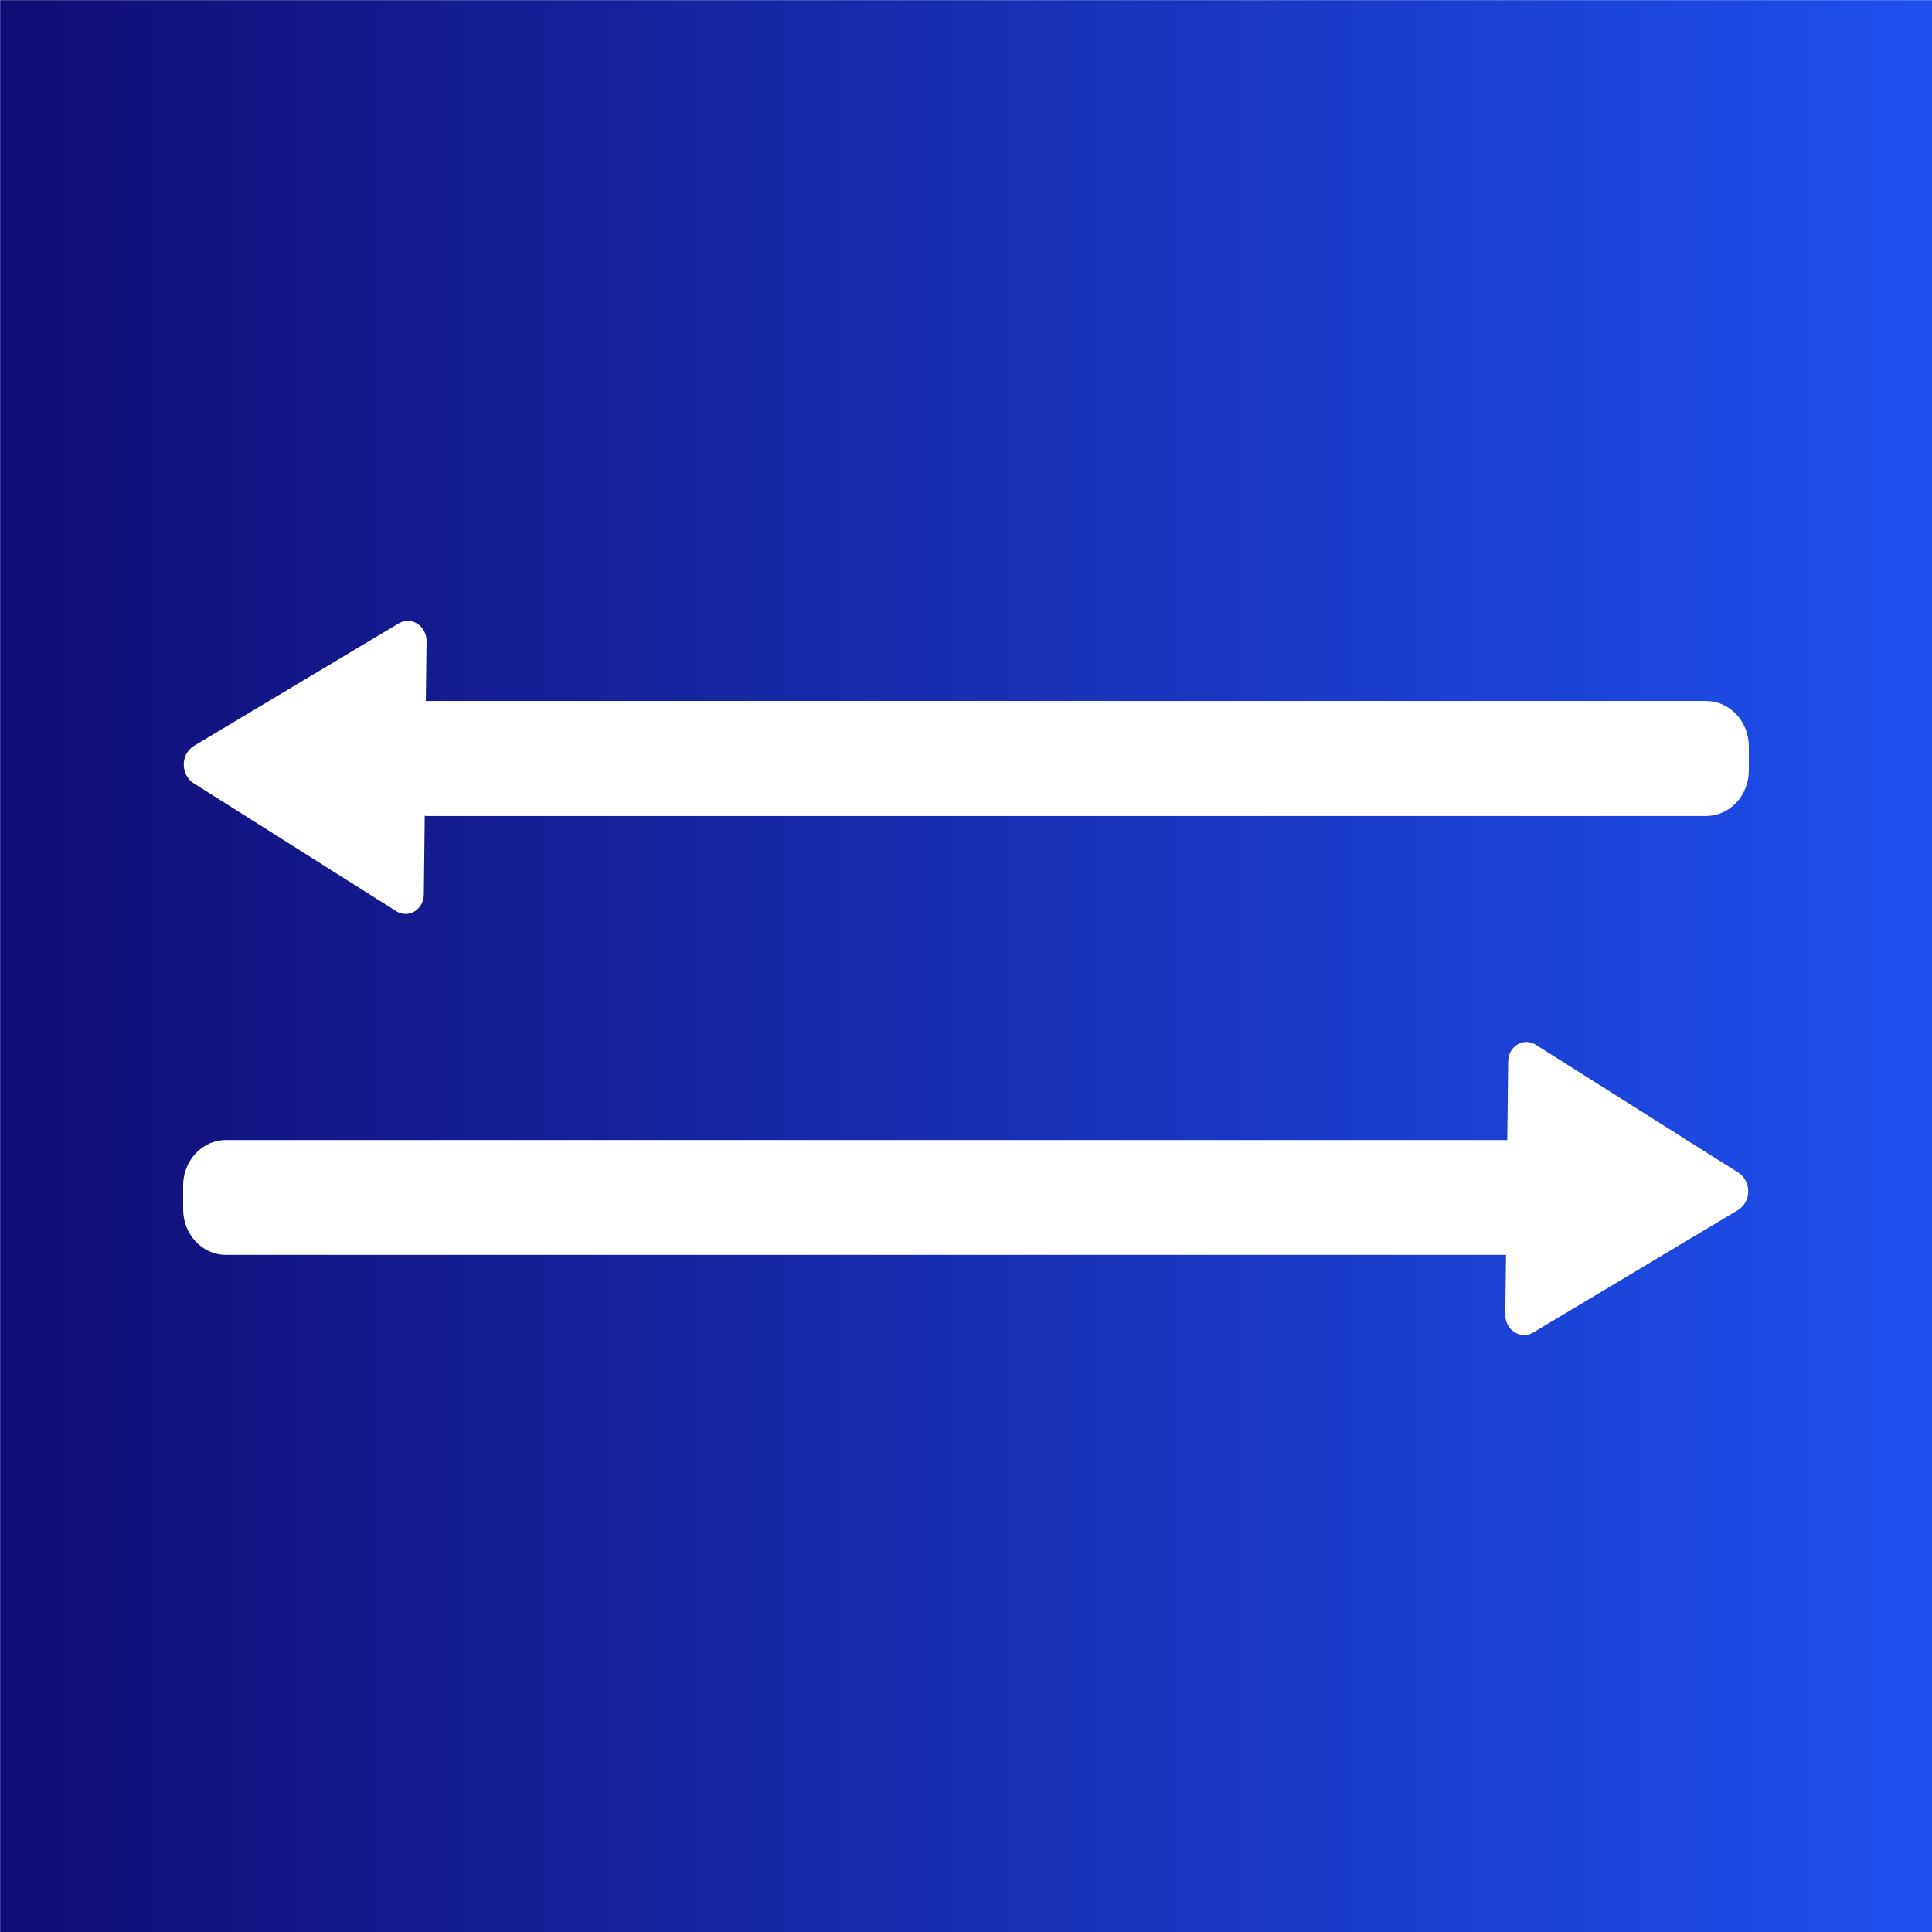
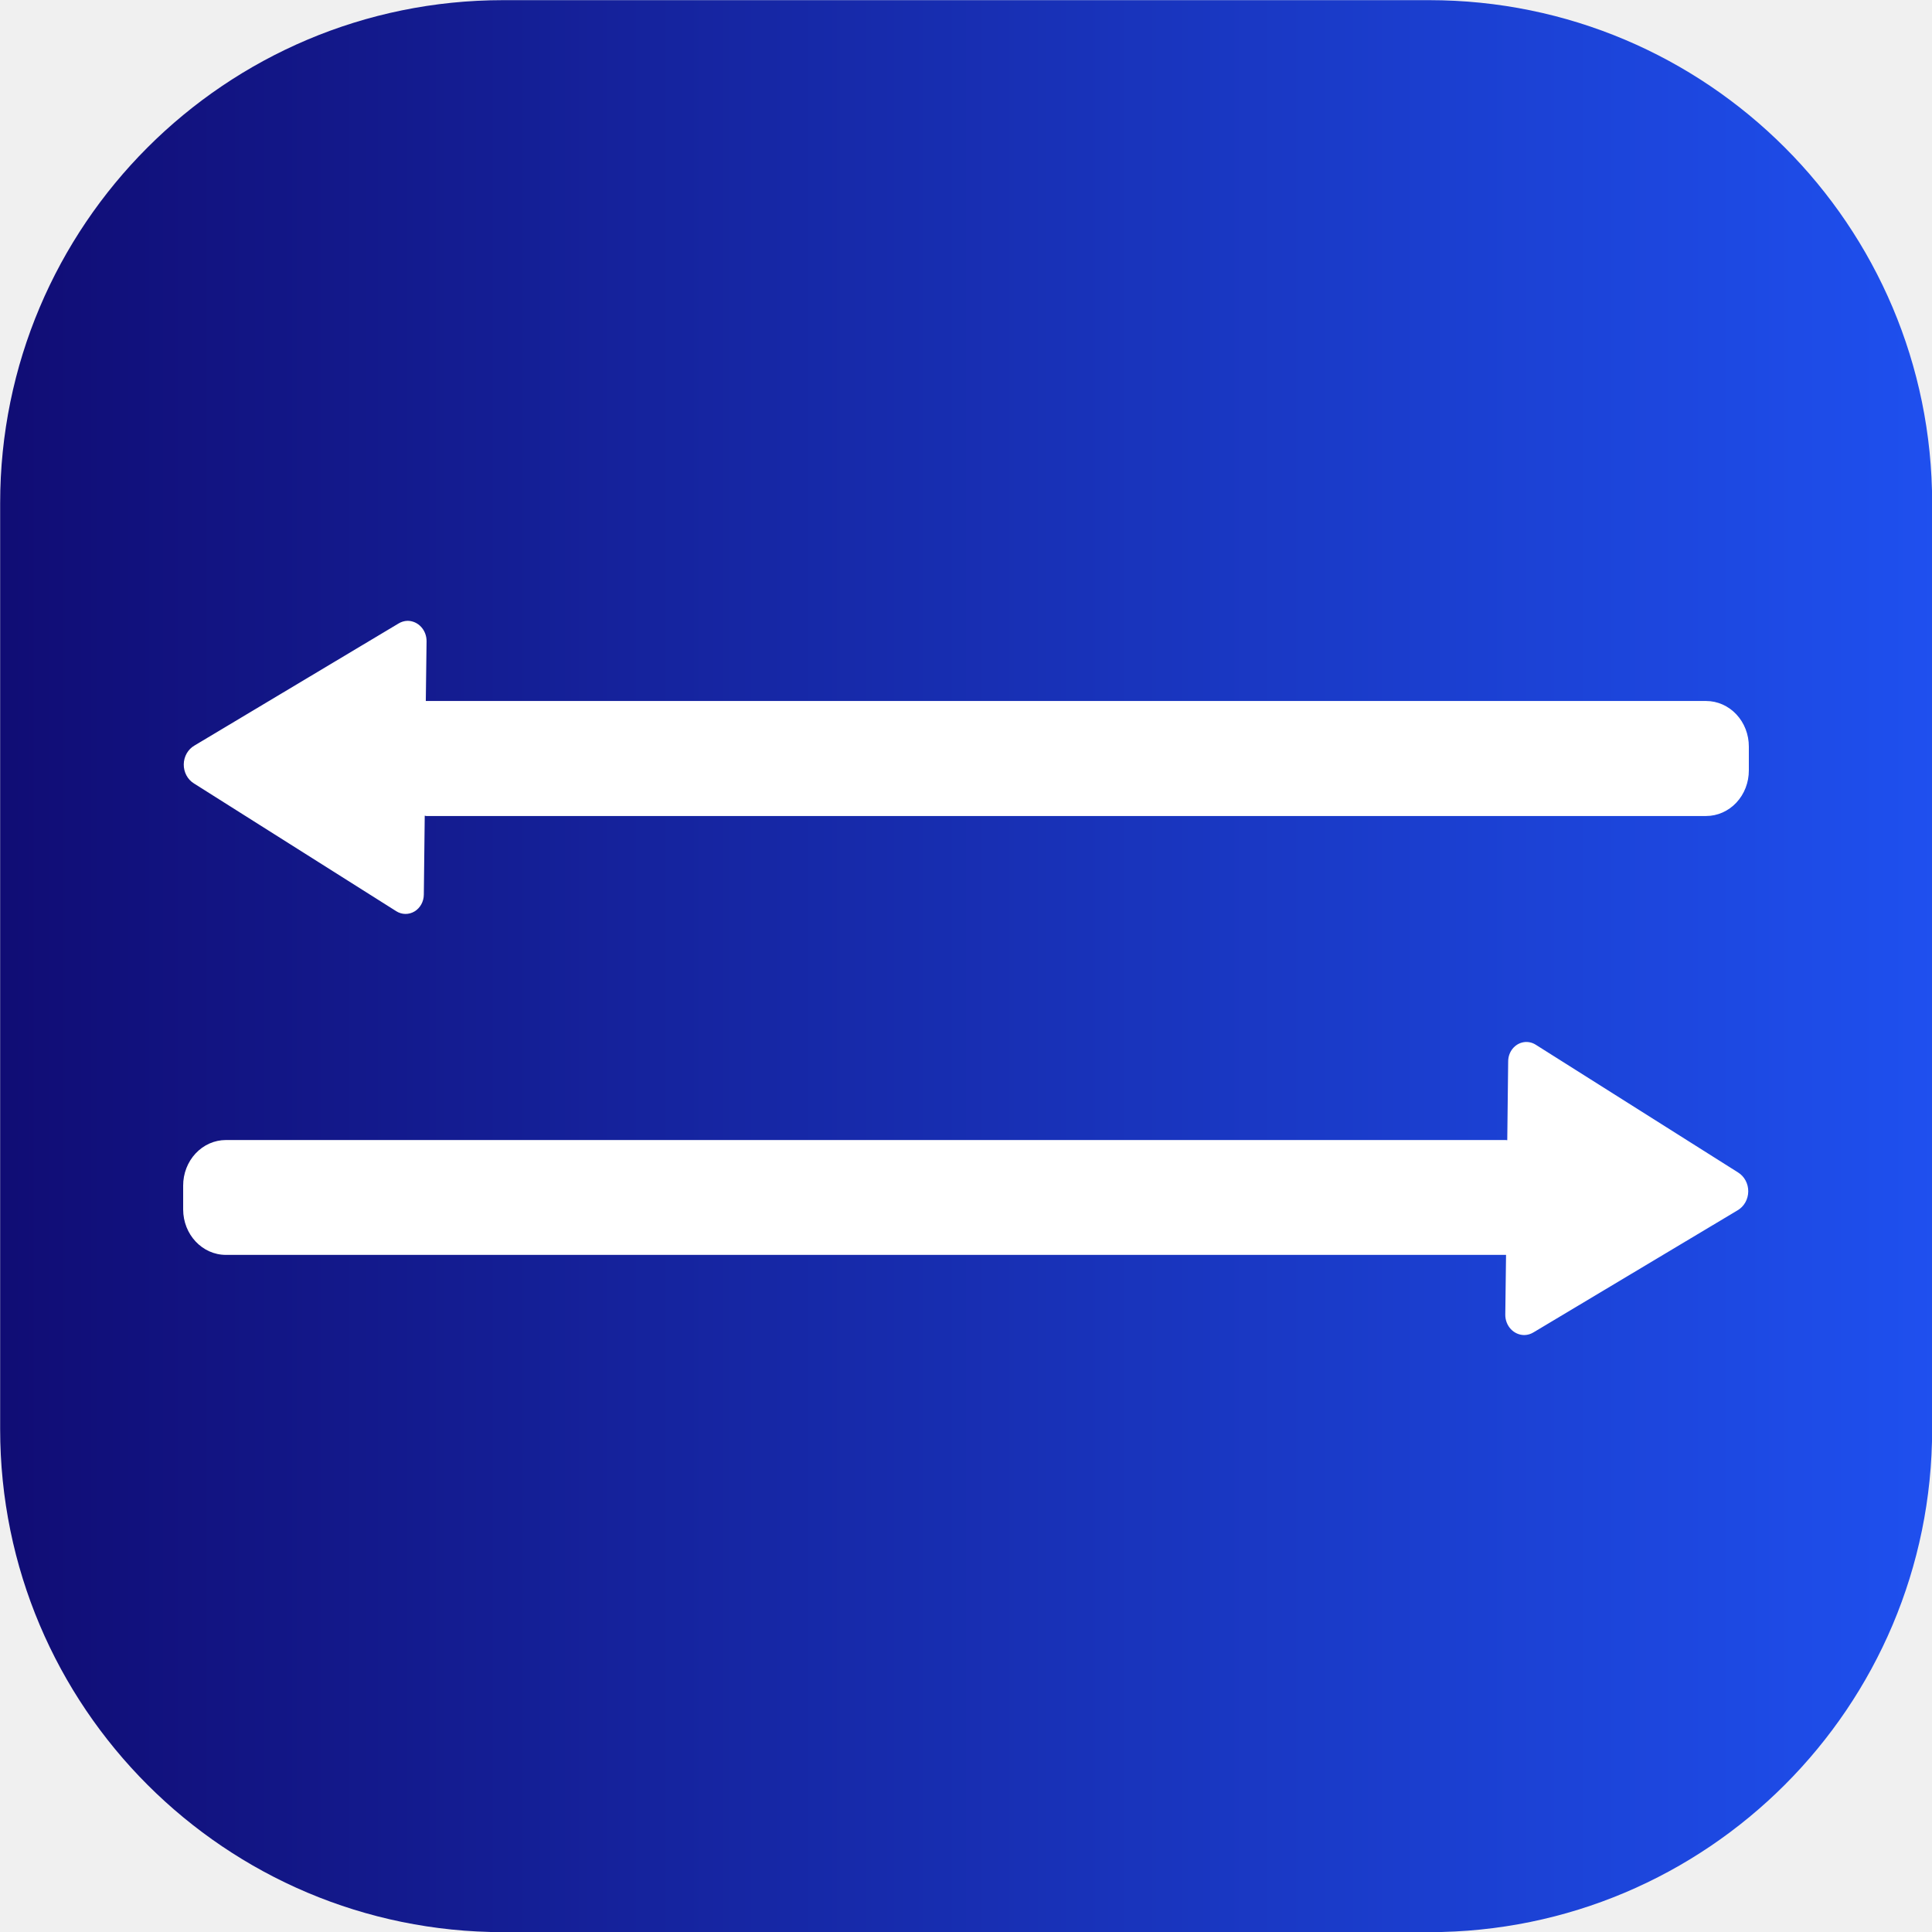
<svg xmlns="http://www.w3.org/2000/svg" xmlns:xlink="http://www.w3.org/1999/xlink" width="48" height="48" viewBox="0 0 12.7 12.7" version="1.1" id="svg5">
  <defs id="defs2">
    <linearGradient id="linearGradient4">
      <stop style="stop-color:#100b72;stop-opacity:1;" offset="0" id="stop4" />
      <stop style="stop-color:#1f51f1;stop-opacity:1;" offset="1" id="stop5" />
    </linearGradient>
-     <linearGradient xlink:href="#linearGradient2" id="linearGradient3" x1="-47.03" y1="-4.498" x2="-46.765" y2="-3.903" gradientUnits="userSpaceOnUse" gradientTransform="translate(5.837822,-8.639835)" />
-     <linearGradient id="linearGradient2">
-       <stop style="stop-color:#fffff0;stop-opacity:1;" offset="0" id="stop2" />
-       <stop style="stop-color:#fffff0;stop-opacity:0;" offset="1" id="stop3" />
-     </linearGradient>
    <linearGradient xlink:href="#linearGradient4" id="linearGradient5" x1="-0.249" y1="6.351" x2="12.951" y2="6.351" gradientUnits="userSpaceOnUse" />
  </defs>
  <g id="layer1">
    <circle style="fill:#095e6e;fill-opacity:0;stroke:#0f096e;stroke-width:0.29;stroke-linecap:round;stroke-linejoin:miter;stroke-dasharray:none;stroke-opacity:0;paint-order:normal" id="circle28610" cx="5.338" cy="10.05" r="0.781" />
-     <rect style="fill:url(#linearGradient5);fill-opacity:1;stroke:#0f096e;stroke-width:0.5;stroke-linecap:round;stroke-opacity:0" id="rect4" width="12.7" height="12.7" x="0.001" y="0.001" ry="0" />
-     <path id="rect1514" style="fill:url(#linearGradient3);fill-opacity:1;stroke:#0f096e;stroke-width:0.49;stroke-linecap:round;stroke-linejoin:miter;stroke-dasharray:none;stroke-opacity:0;paint-order:normal" d="m 8.598,-4.782 a 0.125,0.133 0 0 0 -0.059,0.018 l -1.34,0.802 a 0.135,0.143 0 0 0 -0.003,0.249 l 1.33,0.84 a 0.12,0.128 0 0 0 0.181,-0.109 l 0.006,-0.519 a 0.272,0.29 0 0 0 0.01,0.002 h 8.413 a 0.281,0.299 0 0 0 0.281,-0.3 V -3.956 A 0.281,0.299 0 0 0 17.135,-4.255 H 8.722 a 0.272,0.29 0 0 0 -0.003,0 l 0.005,-0.392 A 0.125,0.133 0 0 0 8.598,-4.782 Z m 7.337,2.77 a 0.12,0.128 0 0 0 -0.101,0.125 l -0.006,0.519 a 0.272,0.29 0 0 0 -0.011,-0.001 H 7.405 a 0.281,0.299 0 0 0 -0.281,0.299 v 0.156 a 0.281,0.299 0 0 0 0.281,0.299 h 8.412 a 0.272,0.29 0 0 0 0.003,0 l -0.005,0.392 a 0.125,0.133 0 0 0 0.127,0.135 0.125,0.133 0 0 0 0.059,-0.018 l 1.341,-0.802 a 0.135,0.143 0 0 0 0.003,-0.249 l -1.33,-0.84 a 0.12,0.128 0 0 0 -0.081,-0.017 z" />
+     <rect style="fill:url(#linearGradient5);fill-opacity:1;stroke:#0f096e;stroke-width:0.5;stroke-linecap:round;stroke-opacity:0" id="rect4" width="12.7" height="12.7" x="0.001" y="0.001" ry="3.307" rx="3.307" />
    <path id="rect1514-1" style="fill:#ffffff;fill-opacity:1;stroke:#0f096e;stroke-width:0.49;stroke-linecap:round;stroke-linejoin:miter;stroke-dasharray:none;stroke-opacity:0;paint-order:normal" d="m 2.678,4.081 a 0.125,0.133 0 0 0 -0.059,0.018 L 1.278,4.901 a 0.135,0.143 0 0 0 -0.003,0.249 l 1.33,0.84 A 0.12,0.128 0 0 0 2.786,5.881 l 0.006,-0.519 a 0.272,0.29 0 0 0 0.01,0.002 H 11.215 A 0.281,0.299 0 0 0 11.496,5.064 V 4.908 A 0.281,0.299 0 0 0 11.215,4.608 H 2.802 a 0.272,0.29 0 0 0 -0.003,0 l 0.005,-0.392 A 0.125,0.133 0 0 0 2.678,4.081 Z m 7.337,2.77 a 0.12,0.128 0 0 0 -0.101,0.125 l -0.006,0.519 a 0.272,0.29 0 0 0 -0.011,-0.001 H 1.485 A 0.281,0.299 0 0 0 1.204,7.794 V 7.95 A 0.281,0.299 0 0 0 1.485,8.249 h 8.412 a 0.272,0.29 0 0 0 0.003,0 l -0.005,0.392 a 0.125,0.133 0 0 0 0.127,0.135 0.125,0.133 0 0 0 0.059,-0.018 l 1.341,-0.802 a 0.135,0.143 0 0 0 0.003,-0.249 L 10.096,6.868 a 0.12,0.128 0 0 0 -0.081,-0.017 z" />
  </g>
</svg>
